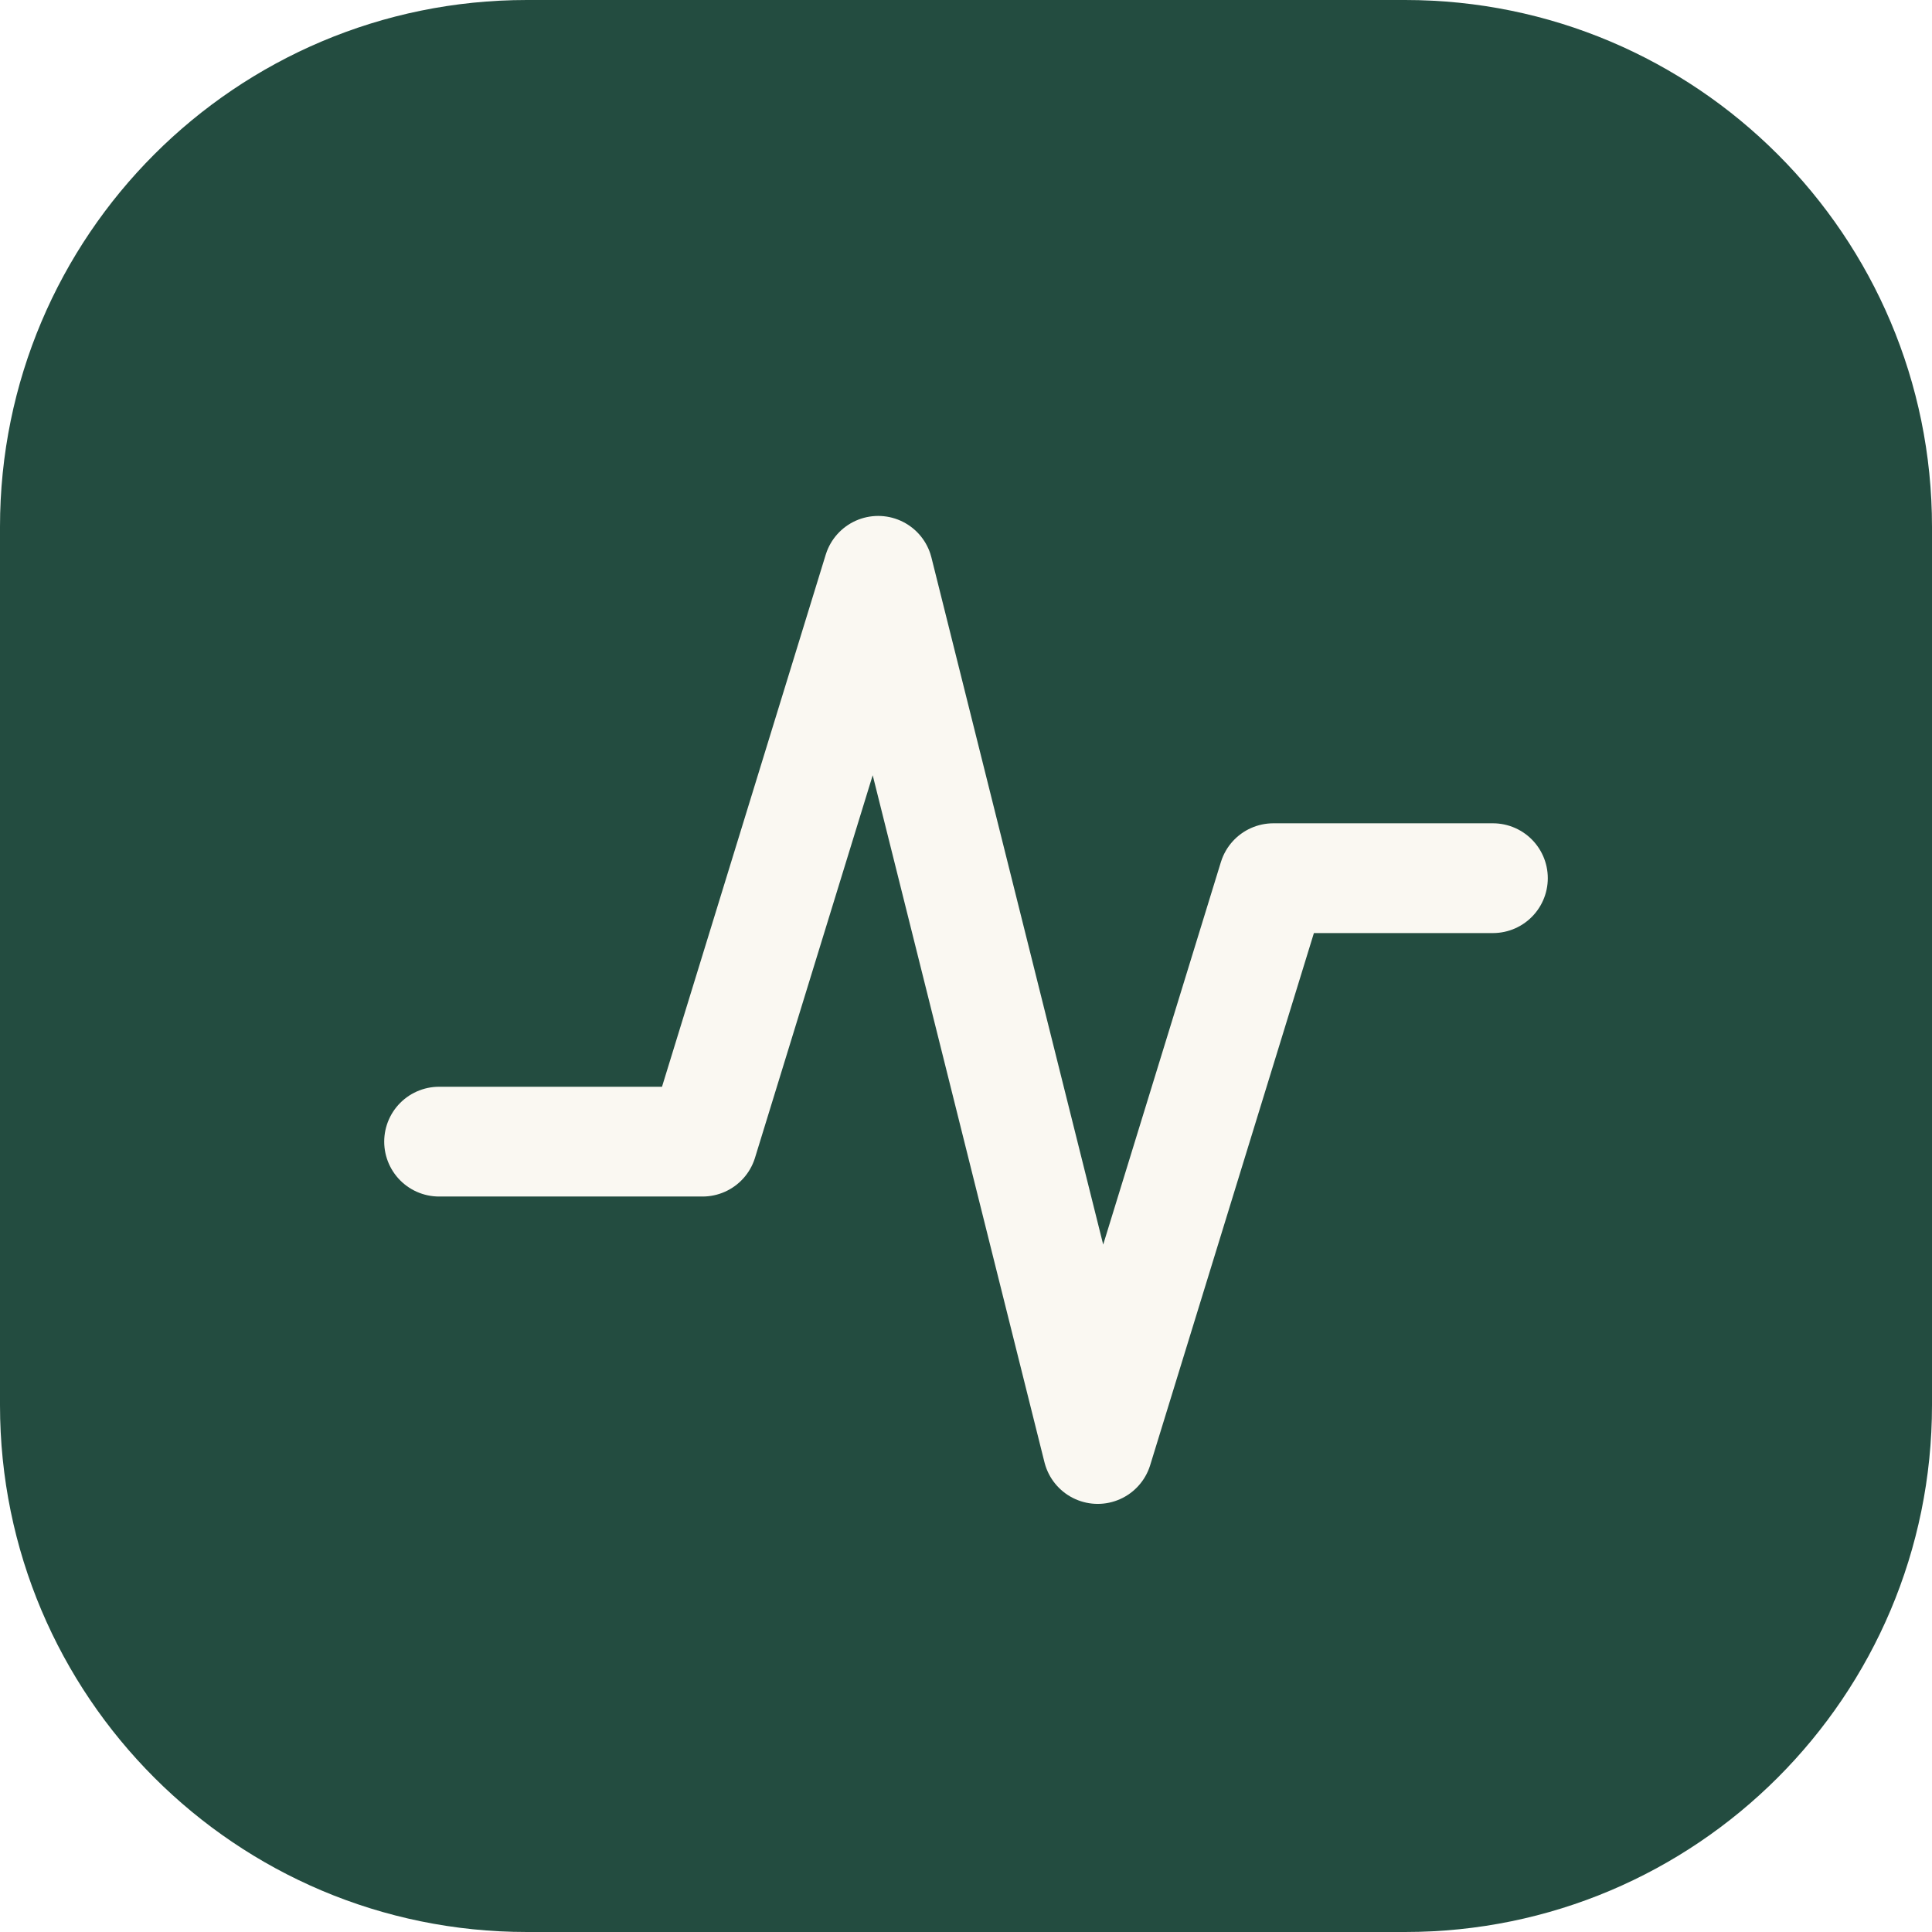
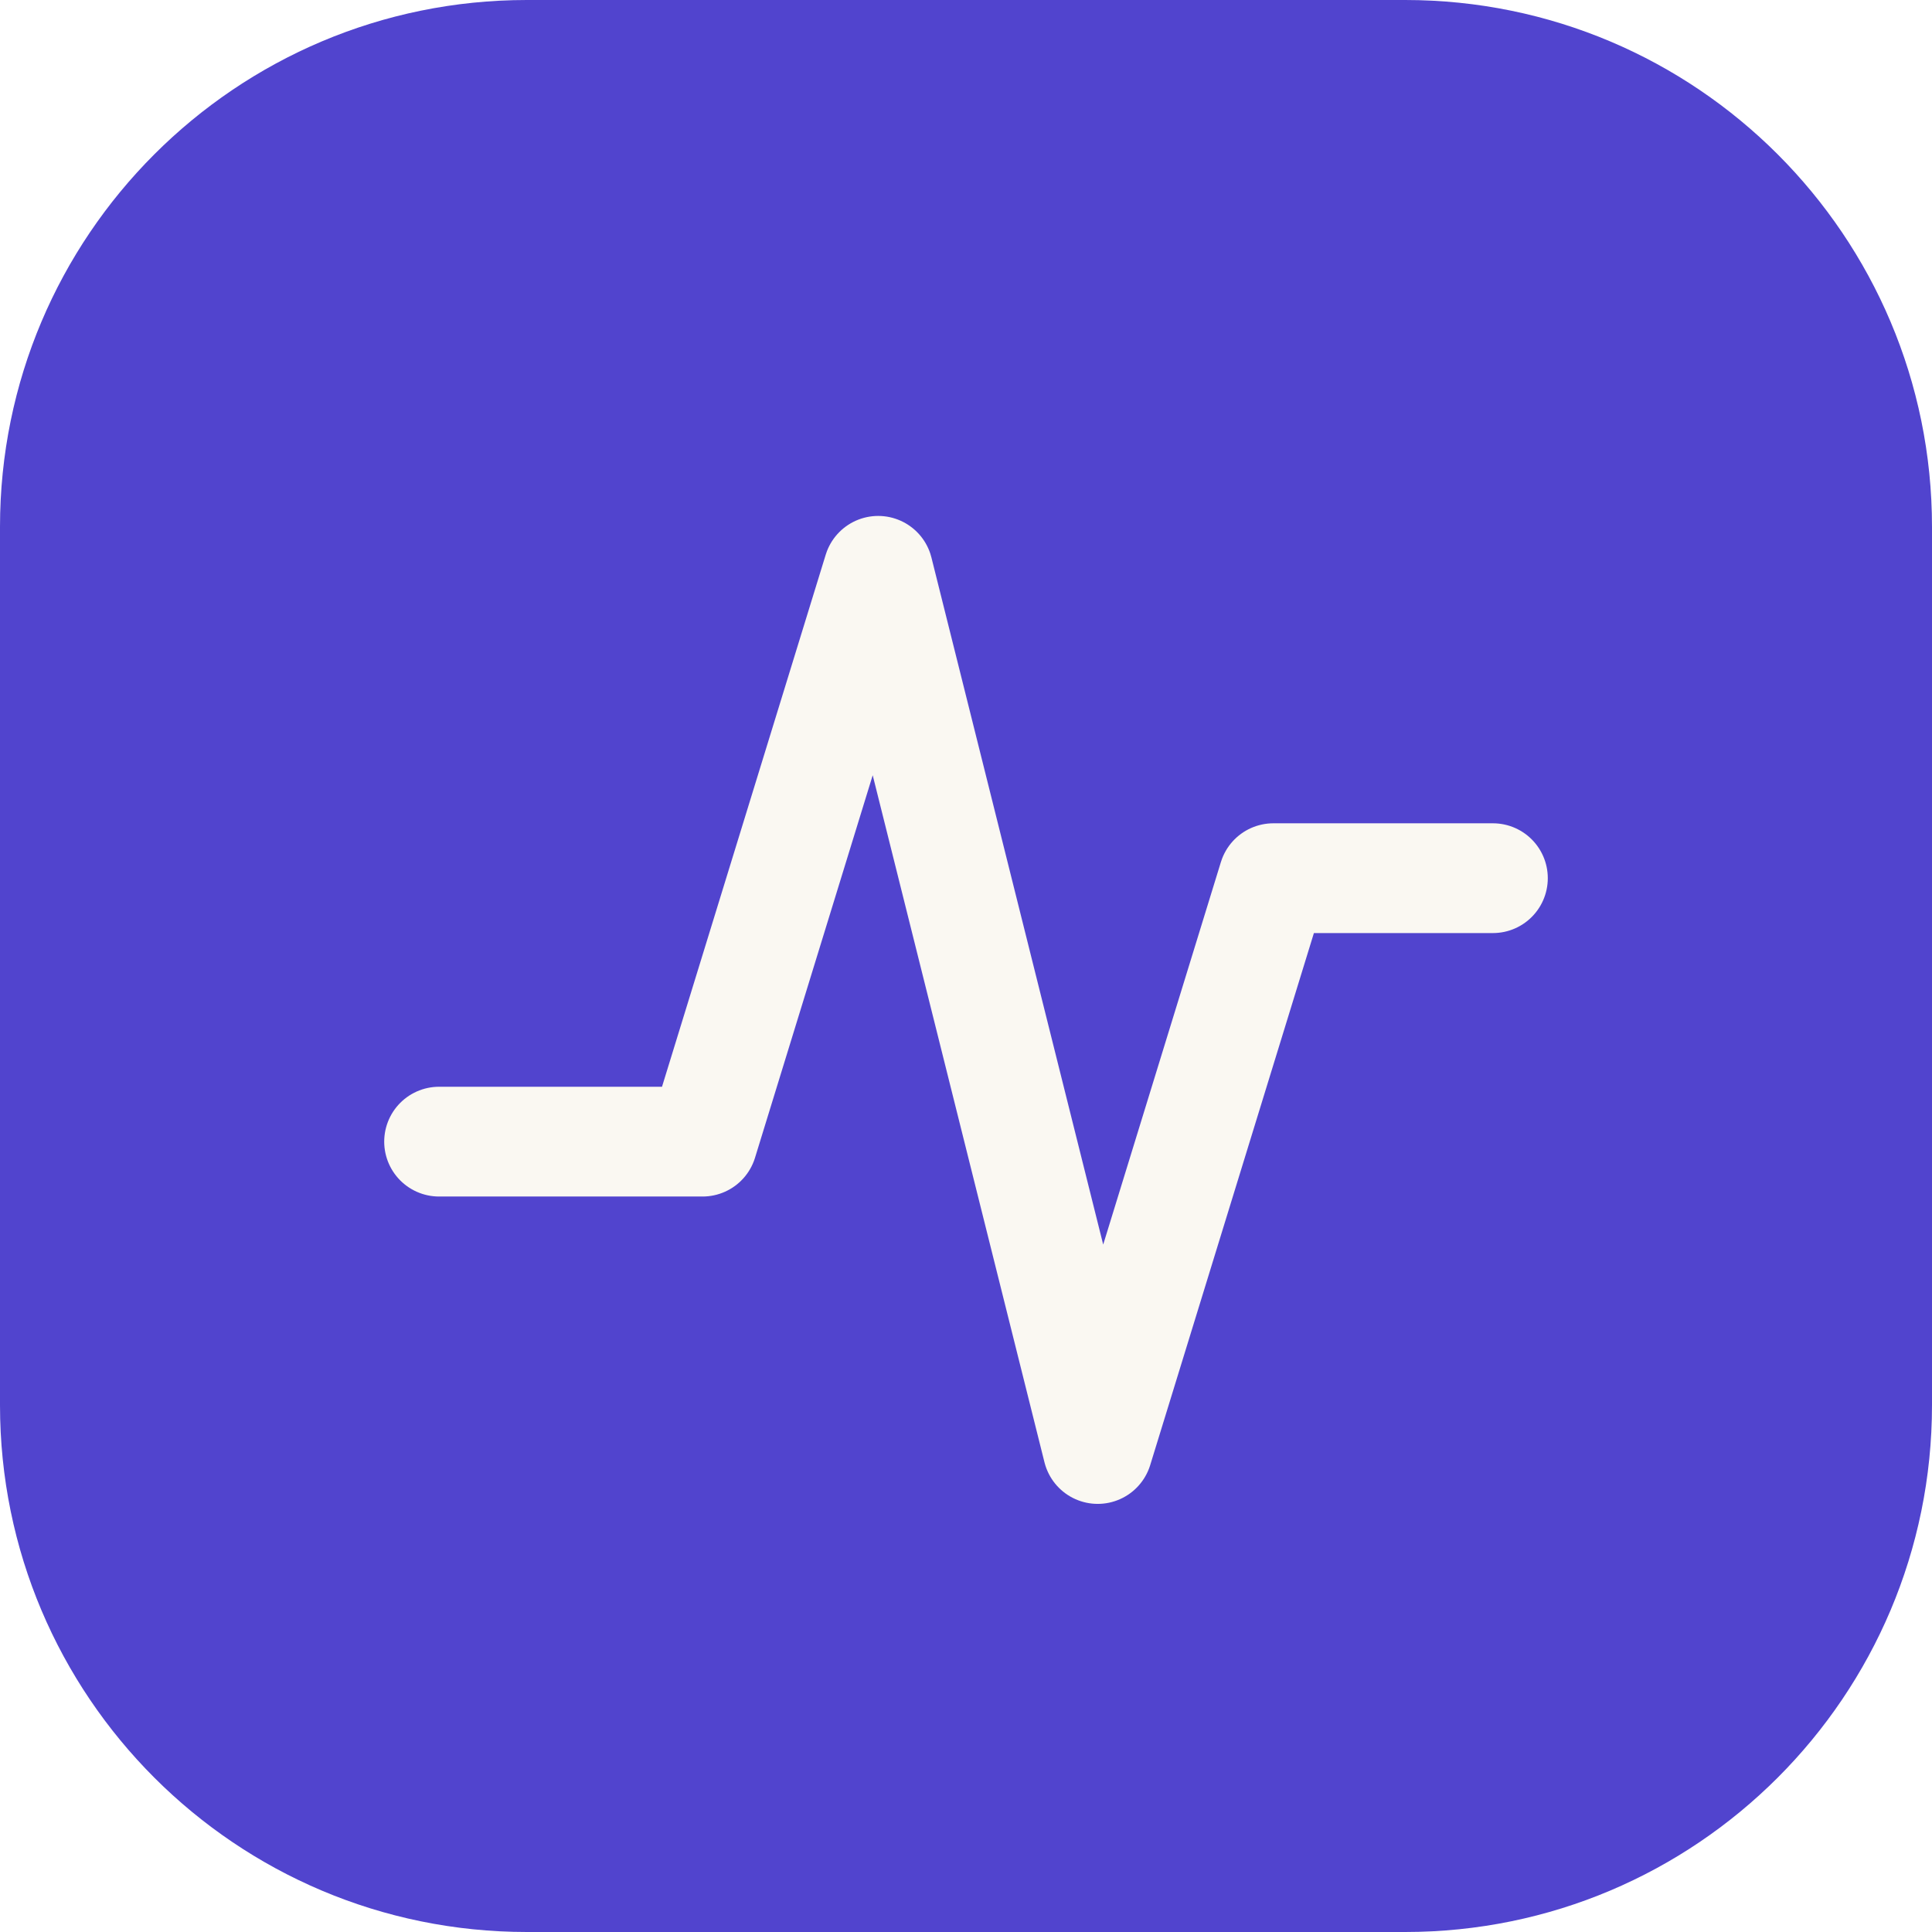
<svg xmlns="http://www.w3.org/2000/svg" viewBox="0 0 44 44">
-   <rect width="44" height="44" rx="12" fill="#234c40" />
+   <rect width="44" height="44" rx="12" fill="#5144ce" />
  <path d="M10 26h6l4-13 5 20 4-13h5" fill="none" stroke="#faf8f2" stroke-width="2.5" stroke-linejoin="round" stroke-linecap="round" />
</svg>
